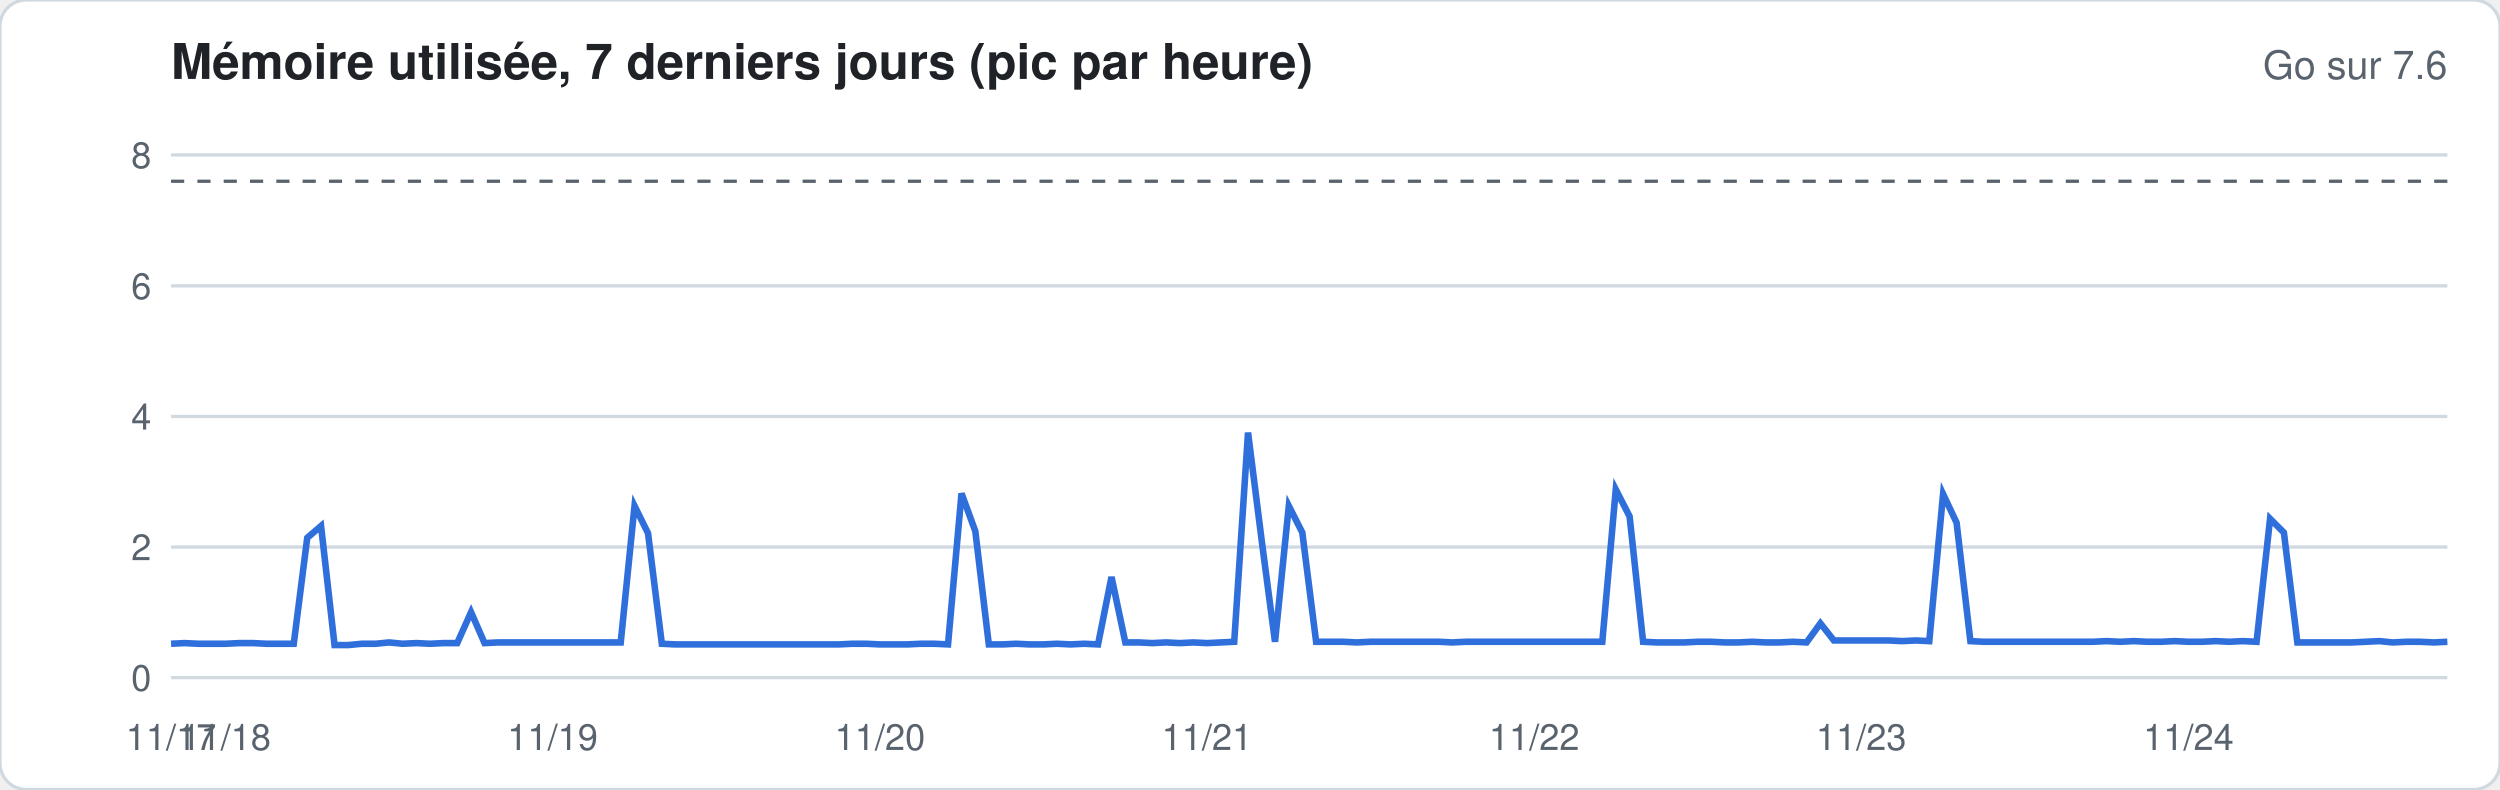
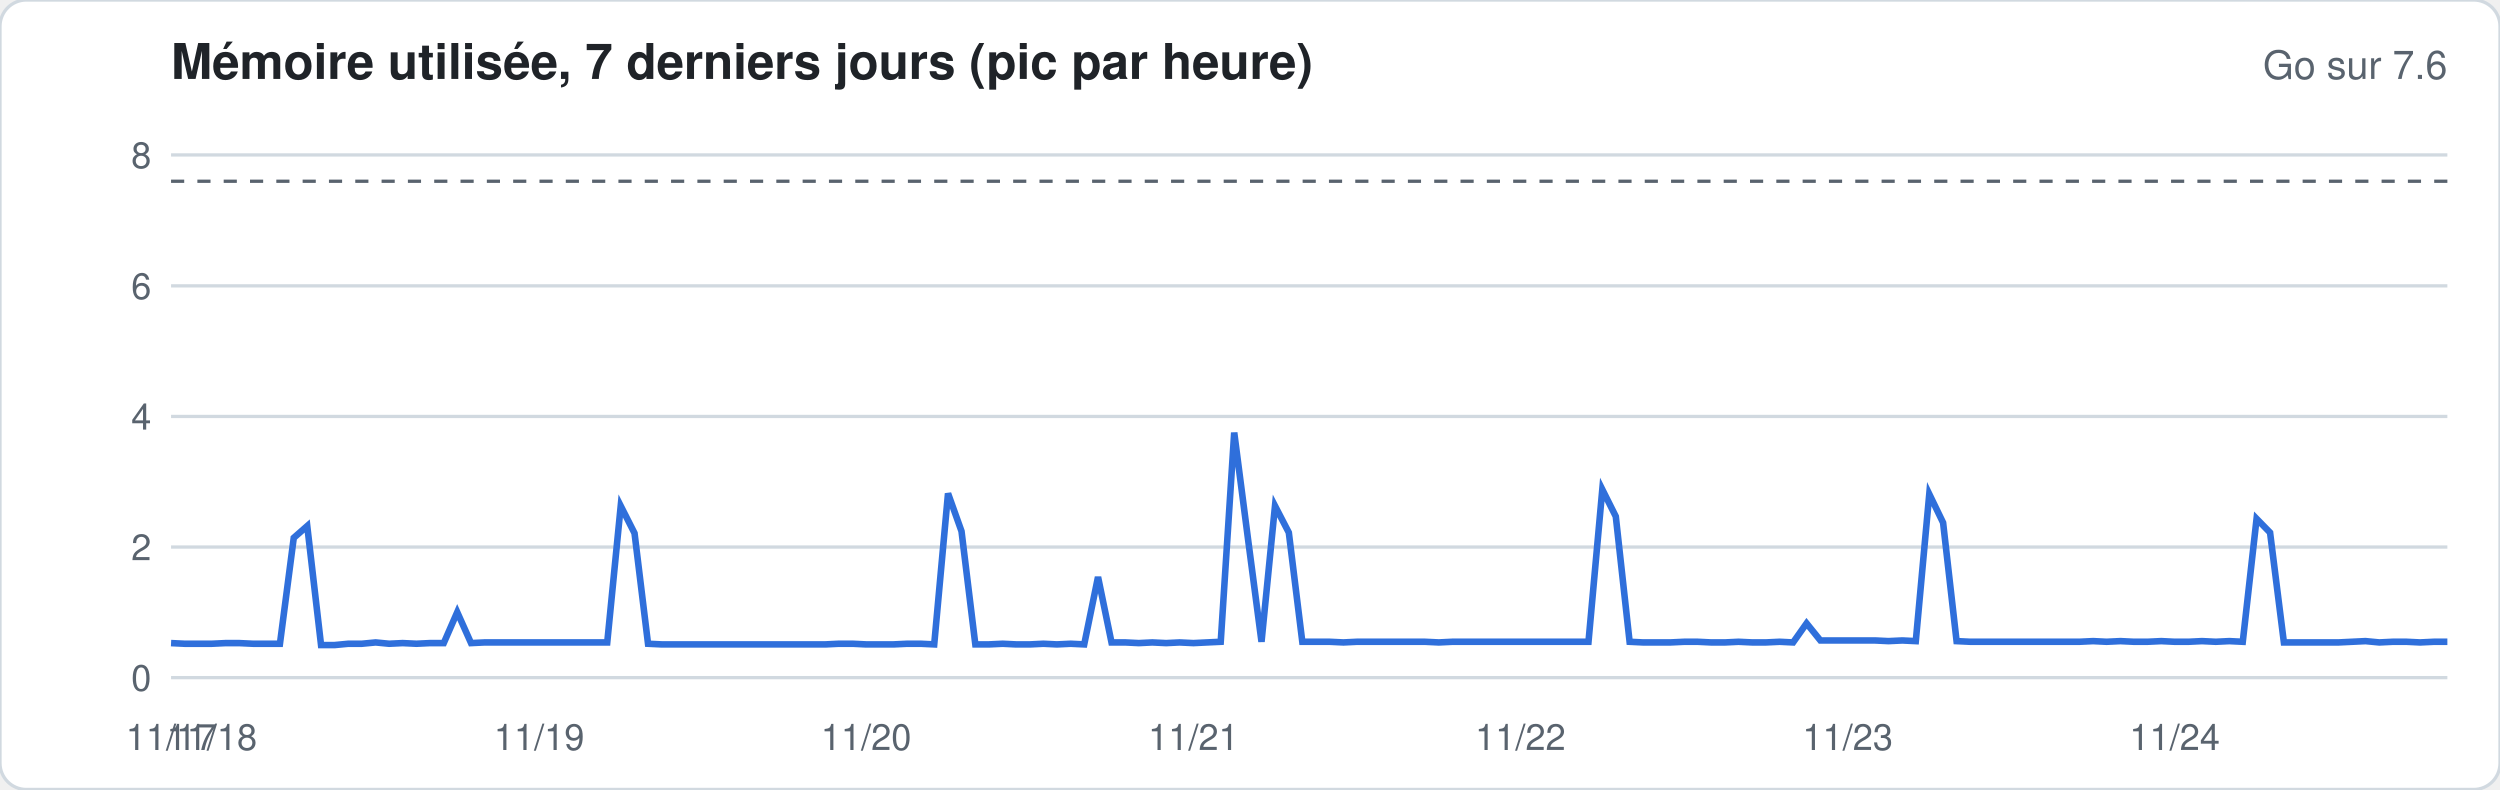
<svg xmlns="http://www.w3.org/2000/svg" width="760" height="240" viewBox="0 0 760 240" font-family="-apple-system,Segoe UI,Helvetica,Arial,sans-serif">
  <rect width="760" height="240" rx="8" fill="#ffffff" stroke="#d1d9e0" />
  <text x="52" y="24" font-size="15" font-weight="600" fill="#1f2328">Mémoire utilisée, 7 derniers jours (pic par heure)</text>
  <text x="744" y="24" font-size="12" fill="#59636e" text-anchor="end">Go sur 7.6</text>
  <line x1="52" x2="744" y1="206.0" y2="206.0" stroke="#d1d9e0" stroke-width="1" />
  <text x="46" y="210.0" font-size="11" fill="#59636e" text-anchor="end">0</text>
  <line x1="52" x2="744" y1="166.3" y2="166.3" stroke="#d1d9e0" stroke-width="1" />
  <text x="46" y="170.3" font-size="11" fill="#59636e" text-anchor="end">2</text>
  <line x1="52" x2="744" y1="126.6" y2="126.6" stroke="#d1d9e0" stroke-width="1" />
  <text x="46" y="130.6" font-size="11" fill="#59636e" text-anchor="end">4</text>
  <line x1="52" x2="744" y1="86.9" y2="86.9" stroke="#d1d9e0" stroke-width="1" />
  <text x="46" y="90.9" font-size="11" fill="#59636e" text-anchor="end">6</text>
  <line x1="52" x2="744" y1="47.1" y2="47.1" stroke="#d1d9e0" stroke-width="1" />
  <text x="46" y="51.1" font-size="11" fill="#59636e" text-anchor="end">8</text>
  <line x1="52" x2="744" y1="55.1" y2="55.1" stroke="#59636e" stroke-dasharray="4 4" />
-   <polyline fill="none" stroke="#2f6fdb" stroke-width="2" points="52.0,195.7 56.1,195.5 60.3,195.7 64.4,195.7 68.6,195.7 72.7,195.5 76.9,195.5 81.0,195.7 85.1,195.7 89.3,195.7 93.4,163.5 97.6,159.9 101.7,196.1 105.9,196.1 110.0,195.7 114.2,195.7 118.3,195.3 122.4,195.7 126.6,195.5 130.7,195.7 134.9,195.5 139.0,195.5 143.2,186.1 147.3,195.5 151.4,195.3 155.6,195.3 159.7,195.3 163.9,195.3 168.0,195.3 172.2,195.3 176.3,195.3 180.5,195.3 184.6,195.3 188.7,195.3 192.9,153.8 197.0,162.1 201.2,195.7 205.3,195.9 209.5,195.9 213.6,195.9 217.7,195.9 221.9,195.9 226.0,195.9 230.2,195.9 234.3,195.9 238.5,195.9 242.6,195.9 246.8,195.9 250.9,195.9 255.0,195.9 259.2,195.7 263.3,195.7 267.5,195.9 271.6,195.9 275.8,195.9 279.9,195.7 284.0,195.7 288.2,195.9 292.3,150.0 296.5,161.5 300.6,195.9 304.8,195.9 308.9,195.7 313.1,195.9 317.2,195.9 321.3,195.7 325.5,195.9 329.6,195.7 333.8,195.9 337.9,175.4 342.1,195.3 346.2,195.3 350.3,195.5 354.5,195.3 358.6,195.5 362.8,195.3 366.9,195.5 371.1,195.3 375.2,195.1 379.4,131.5 383.5,163.9 387.6,195.1 391.8,153.8 395.9,161.9 400.1,195.1 404.2,195.1 408.4,195.1 412.5,195.3 416.6,195.1 420.8,195.1 424.9,195.1 429.1,195.1 433.2,195.1 437.4,195.1 441.5,195.3 445.7,195.1 449.8,195.1 453.9,195.1 458.1,195.1 462.2,195.1 466.4,195.1 470.5,195.1 474.7,195.1 478.8,195.1 482.9,195.1 487.1,195.1 491.2,148.8 495.4,157.0 499.5,195.1 503.7,195.3 507.8,195.3 512.0,195.3 516.1,195.1 520.2,195.1 524.4,195.3 528.5,195.3 532.7,195.1 536.8,195.3 541.0,195.3 545.1,195.1 549.2,195.3 553.4,189.5 557.5,194.7 561.7,194.7 565.8,194.7 570.0,194.7 574.1,194.7 578.3,194.9 582.4,194.7 586.5,194.9 590.7,150.2 594.8,158.9 599.0,194.9 603.1,195.1 607.3,195.1 611.4,195.1 615.5,195.1 619.7,195.1 623.8,195.1 628.0,195.1 632.1,195.1 636.3,195.1 640.4,194.9 644.6,195.1 648.7,194.9 652.8,195.1 657.0,195.1 661.1,194.9 665.3,195.1 669.4,195.1 673.6,194.9 677.7,195.1 681.8,194.9 686.0,195.1 690.1,157.7 694.3,161.9 698.4,195.3 702.6,195.3 706.7,195.3 710.9,195.3 715.0,195.3 719.1,195.1 723.3,194.9 727.4,195.3 731.6,195.1 735.7,195.1 739.9,195.3 744.0,195.1" />
+   <polyline fill="none" stroke="#2f6fdb" stroke-width="2" points="52.0,195.5 56.1,195.7 60.3,195.7 64.4,195.7 68.6,195.5 72.7,195.5 76.9,195.7 81.0,195.7 85.1,195.7 89.3,163.5 93.4,159.9 97.6,196.1 101.7,196.1 105.9,195.7 110.0,195.7 114.2,195.3 118.3,195.7 122.4,195.5 126.6,195.7 130.7,195.5 134.9,195.5 139.0,186.1 143.2,195.5 147.3,195.3 151.4,195.3 155.6,195.3 159.7,195.3 163.9,195.3 168.0,195.3 172.2,195.3 176.3,195.3 180.5,195.3 184.6,195.3 188.7,153.8 192.9,162.1 197.0,195.7 201.2,195.9 205.3,195.9 209.5,195.9 213.6,195.9 217.7,195.9 221.9,195.9 226.0,195.9 230.2,195.9 234.3,195.9 238.5,195.9 242.6,195.9 246.8,195.9 250.9,195.9 255.0,195.7 259.2,195.7 263.3,195.9 267.5,195.9 271.6,195.9 275.8,195.7 279.9,195.7 284.0,195.9 288.2,150.0 292.3,161.5 296.5,195.9 300.6,195.9 304.8,195.7 308.9,195.9 313.1,195.9 317.2,195.7 321.3,195.9 325.5,195.7 329.6,195.9 333.8,175.4 337.9,195.3 342.1,195.3 346.2,195.5 350.3,195.3 354.5,195.5 358.6,195.3 362.8,195.5 366.9,195.3 371.1,195.1 375.2,131.5 379.4,163.9 383.5,195.1 387.6,153.8 391.8,161.9 395.9,195.1 400.1,195.1 404.2,195.1 408.4,195.3 412.5,195.1 416.6,195.1 420.8,195.1 424.9,195.1 429.1,195.1 433.2,195.1 437.4,195.3 441.5,195.1 445.7,195.1 449.8,195.1 453.9,195.1 458.1,195.1 462.2,195.1 466.4,195.1 470.5,195.1 474.7,195.1 478.8,195.1 482.9,195.1 487.1,148.8 491.2,157.0 495.4,195.1 499.5,195.3 503.7,195.3 507.8,195.3 512.0,195.1 516.1,195.1 520.2,195.3 524.4,195.3 528.5,195.1 532.7,195.3 536.8,195.3 541.0,195.1 545.1,195.3 549.2,189.5 553.4,194.7 557.5,194.7 561.7,194.7 565.8,194.7 570.0,194.7 574.1,194.9 578.3,194.7 582.4,194.9 586.5,150.2 590.7,158.9 594.8,194.9 599.0,195.1 603.1,195.1 607.3,195.1 611.4,195.1 615.5,195.1 619.7,195.1 623.8,195.1 628.0,195.1 632.1,195.1 636.3,194.9 640.4,195.1 644.6,194.9 648.7,195.1 652.8,195.1 657.0,194.9 661.1,195.1 665.3,195.1 669.4,194.9 673.6,195.1 677.7,194.9 681.8,195.1 686.0,157.7 690.1,161.9 694.3,195.3 698.4,195.3 702.6,195.3 706.7,195.3 710.9,195.3 715.0,195.1 719.1,194.9 723.3,195.3 727.4,195.1 731.6,195.1 735.7,195.3 739.9,195.1 744.0,195.1" />
  <text x="52.0" y="228" font-size="11" fill="#59636e" text-anchor="middle">11/17</text>
-   <text x="68.6" y="228" font-size="11" fill="#59636e" text-anchor="middle">11/18</text>
-   <text x="168.0" y="228" font-size="11" fill="#59636e" text-anchor="middle">11/19</text>
-   <text x="267.5" y="228" font-size="11" fill="#59636e" text-anchor="middle">11/20</text>
-   <text x="366.9" y="228" font-size="11" fill="#59636e" text-anchor="middle">11/21</text>
-   <text x="466.4" y="228" font-size="11" fill="#59636e" text-anchor="middle">11/22</text>
-   <text x="565.8" y="228" font-size="11" fill="#59636e" text-anchor="middle">11/23</text>
-   <text x="665.3" y="228" font-size="11" fill="#59636e" text-anchor="middle">11/24</text>
+   <text x="64.4" y="228" font-size="11" fill="#59636e" text-anchor="middle">11/18</text>
+   <text x="163.9" y="228" font-size="11" fill="#59636e" text-anchor="middle">11/19</text>
+   <text x="263.3" y="228" font-size="11" fill="#59636e" text-anchor="middle">11/20</text>
+   <text x="362.8" y="228" font-size="11" fill="#59636e" text-anchor="middle">11/21</text>
+   <text x="462.2" y="228" font-size="11" fill="#59636e" text-anchor="middle">11/22</text>
+   <text x="561.7" y="228" font-size="11" fill="#59636e" text-anchor="middle">11/23</text>
+   <text x="661.1" y="228" font-size="11" fill="#59636e" text-anchor="middle">11/24</text>
</svg>
